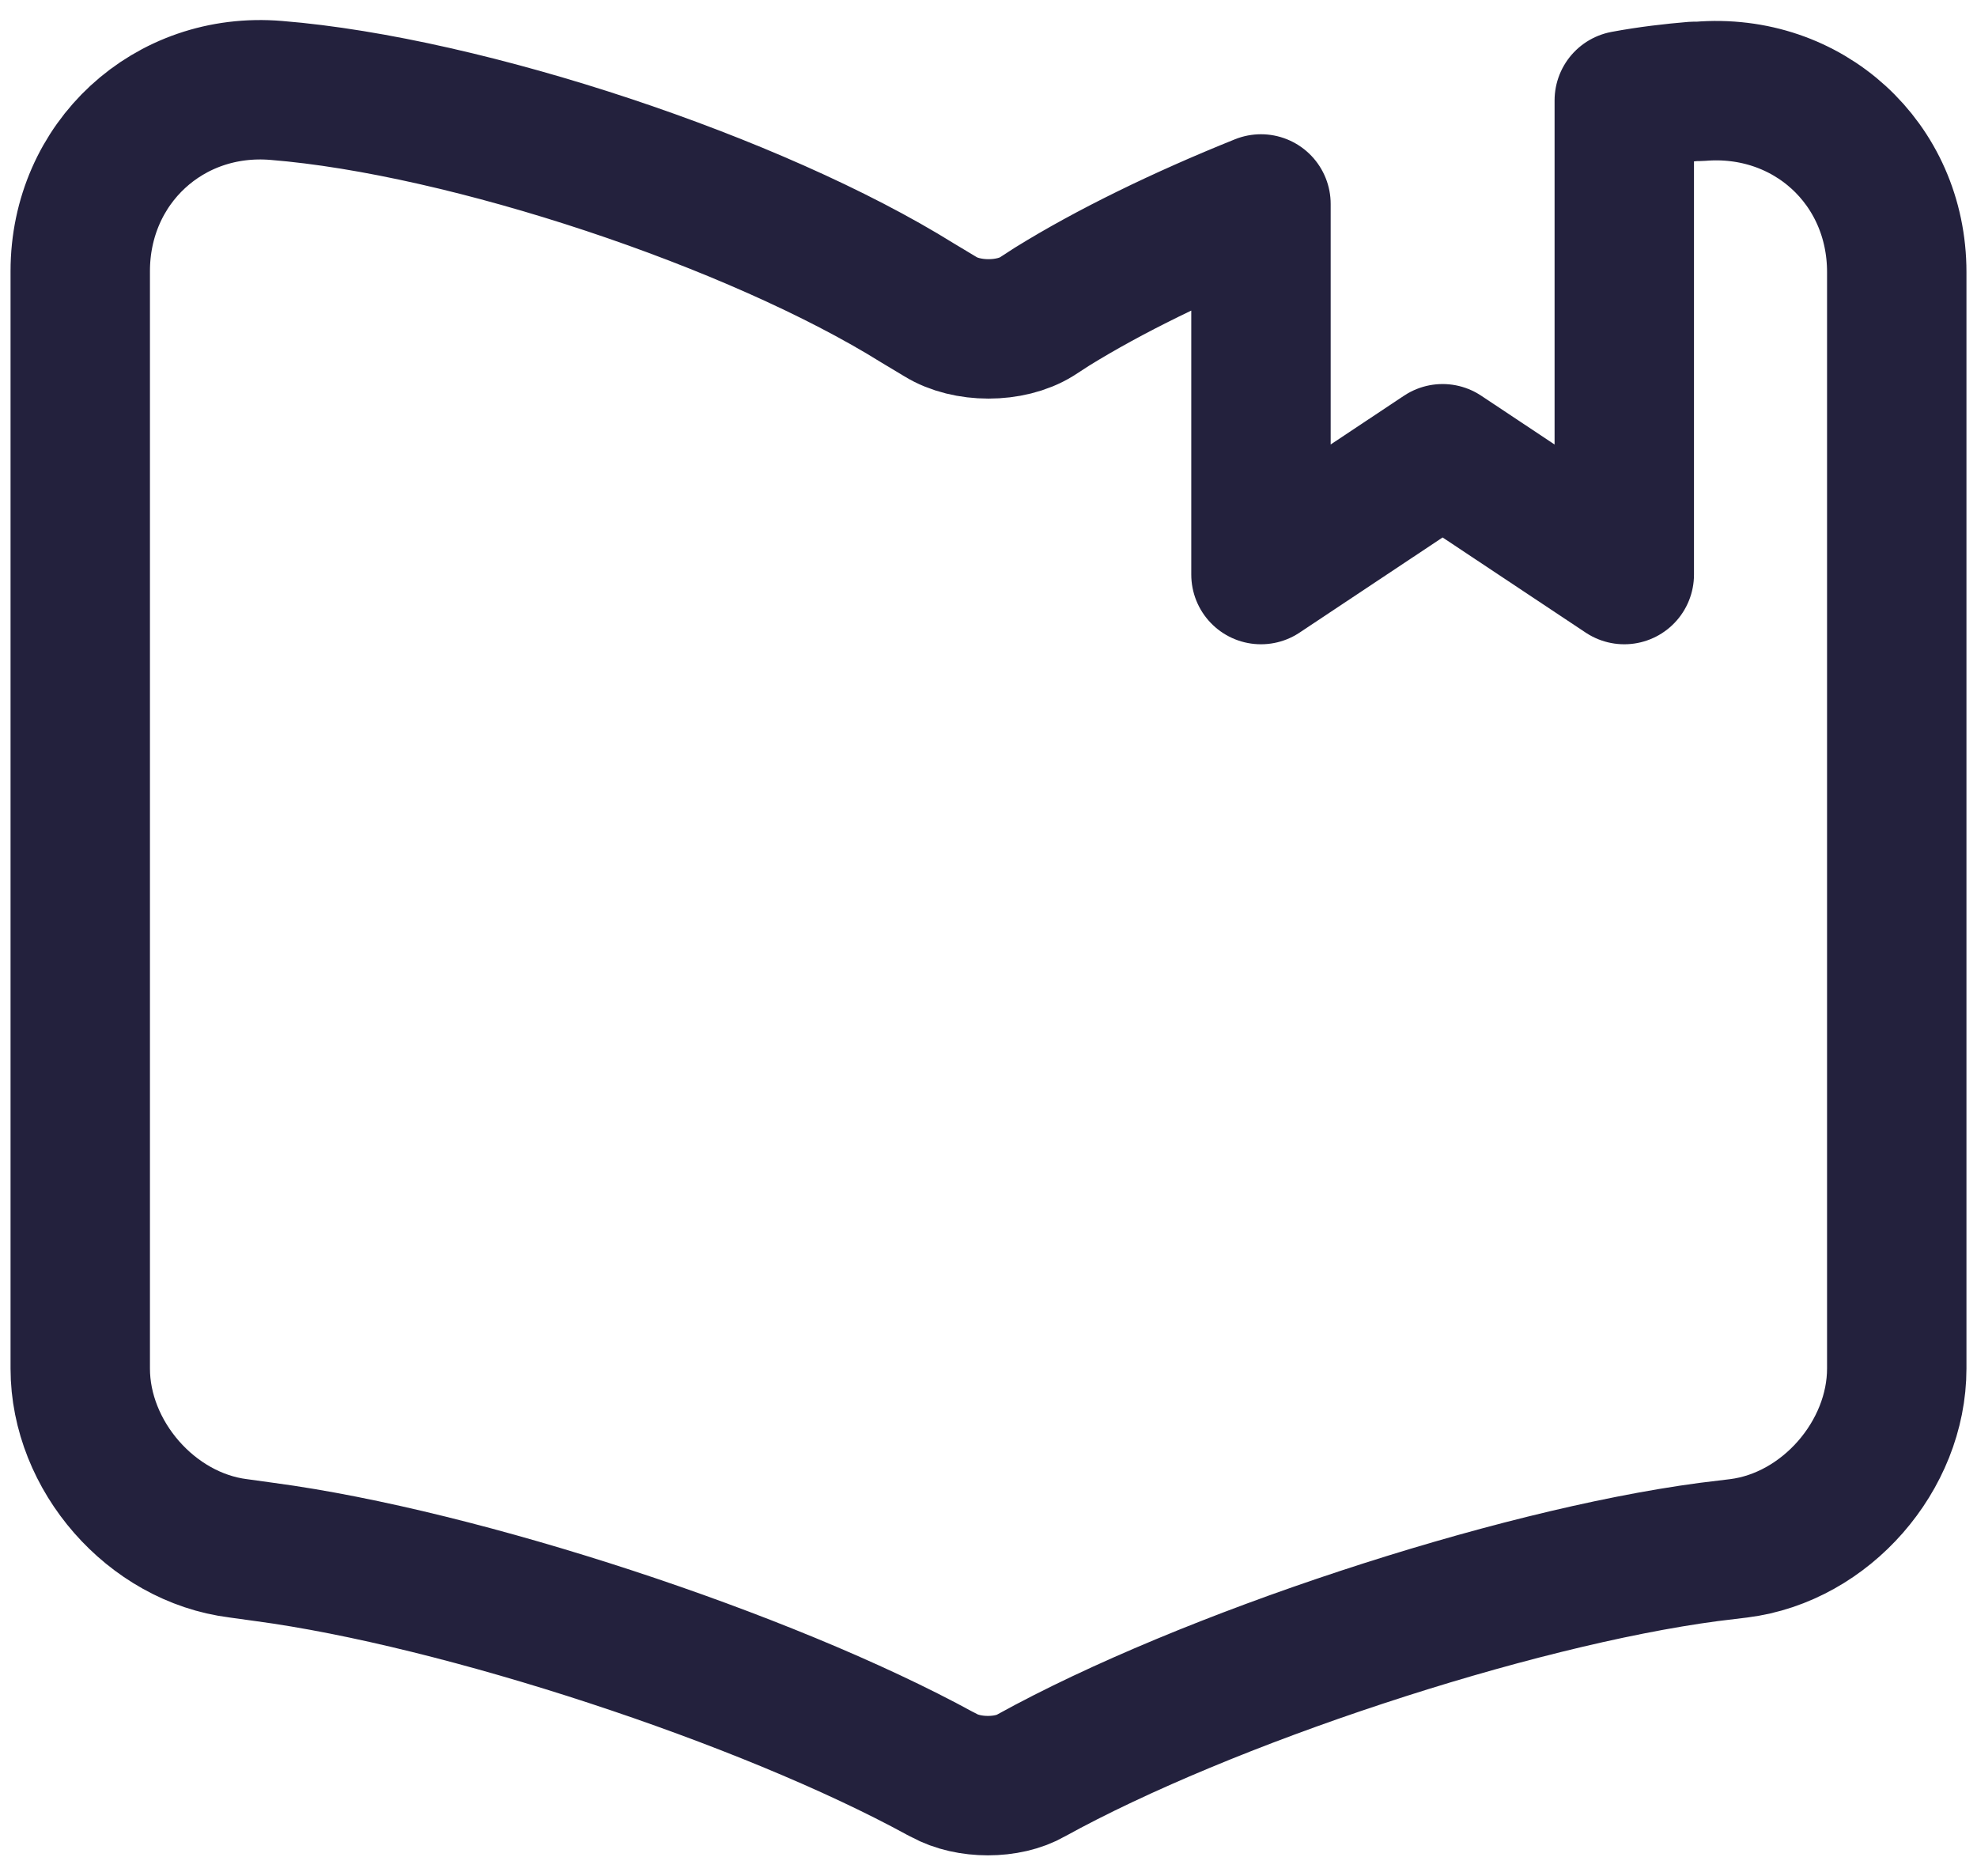
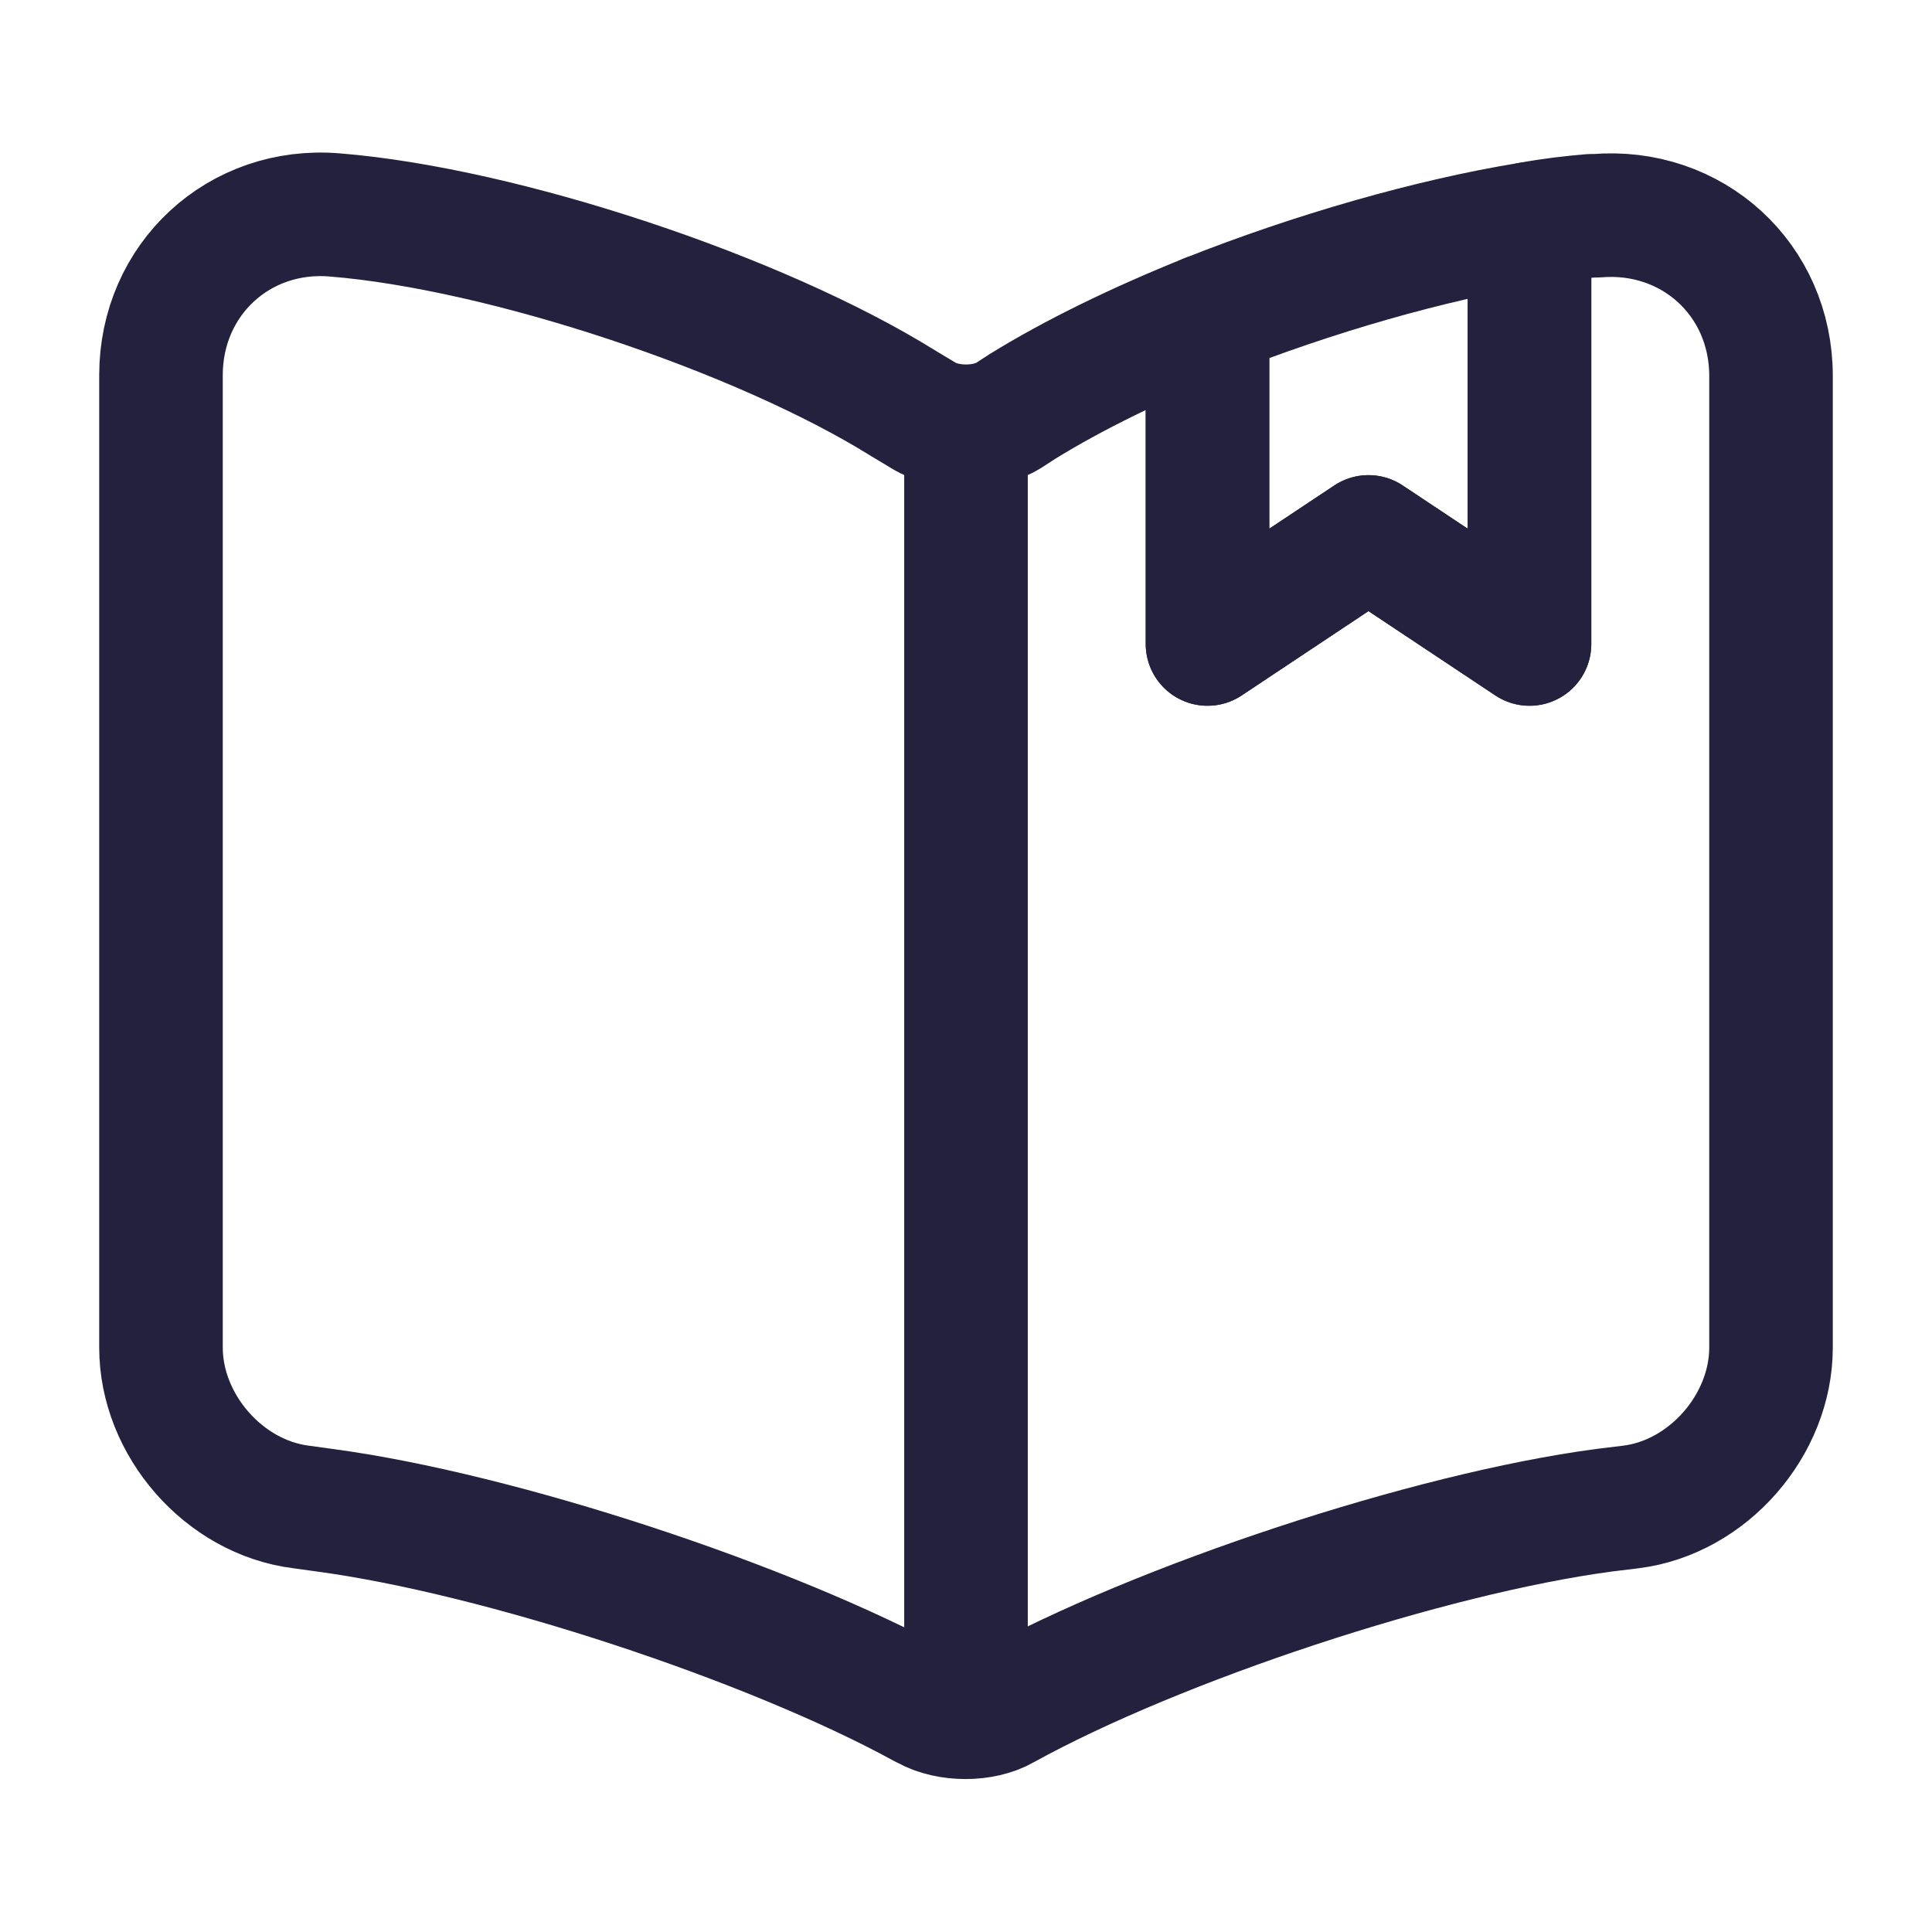
- <svg xmlns="http://www.w3.org/2000/svg" width="39" height="37" viewBox="0 0 39 37" fill="none">
-   <path d="M37.417 5.367V26.993C37.417 28.713 36.019 30.325 34.299 30.54L33.708 30.612C29.802 31.131 23.782 33.12 20.342 35.019C19.876 35.288 19.106 35.288 18.622 35.019L18.55 34.983C15.11 33.102 9.108 31.131 5.221 30.612L4.701 30.54C2.981 30.325 1.583 28.713 1.583 26.993V5.349C1.583 3.217 3.321 1.605 5.453 1.784C9.216 2.088 14.913 3.988 18.102 5.976L18.55 6.245C19.07 6.568 19.93 6.568 20.45 6.245L20.754 6.048C21.883 5.349 23.316 4.65 24.875 4.023V11.333L28.458 8.95L32.042 11.333V1.981C32.526 1.891 32.991 1.838 33.421 1.802H33.529C35.661 1.623 37.417 3.217 37.417 5.367Z" stroke="#23213D" stroke-width="2.75" stroke-linecap="round" stroke-linejoin="round" />
+ <svg xmlns="http://www.w3.org/2000/svg" width="43" height="43" viewBox="0 0 43 43" fill="none">
+   <path d="M39.417 8.367V29.993C39.417 31.713 38.019 33.325 36.299 33.54L35.708 33.612C31.802 34.131 25.782 36.12 22.342 38.019C21.876 38.288 21.106 38.288 20.622 38.019L20.55 37.983C17.11 36.102 11.108 34.131 7.221 33.612L6.701 33.54C4.981 33.325 3.583 31.713 3.583 29.993V8.349C3.583 6.217 5.321 4.605 7.453 4.784C11.216 5.088 16.913 6.988 20.102 8.976L20.55 9.245C21.07 9.568 21.93 9.568 22.45 9.245L22.754 9.048C23.883 8.349 25.316 7.65 26.875 7.023V14.333L30.458 11.95L34.042 14.333V4.981C34.526 4.891 34.991 4.838 35.421 4.802H35.529C37.661 4.623 39.417 6.217 39.417 8.367Z" stroke="#23213D" stroke-width="2.75" stroke-linecap="round" stroke-linejoin="round" />
+   <path d="M21.5 9.836V36.711" stroke="#23213D" stroke-width="2.75" stroke-linecap="round" stroke-linejoin="round" />
+   <path d="M34.042 4.981V14.333L30.458 11.95L26.875 14.333V7.023C29.222 6.092 31.838 5.339 34.042 4.981Z" stroke="#23213D" stroke-width="2.75" stroke-linecap="round" stroke-linejoin="round" />
</svg>
